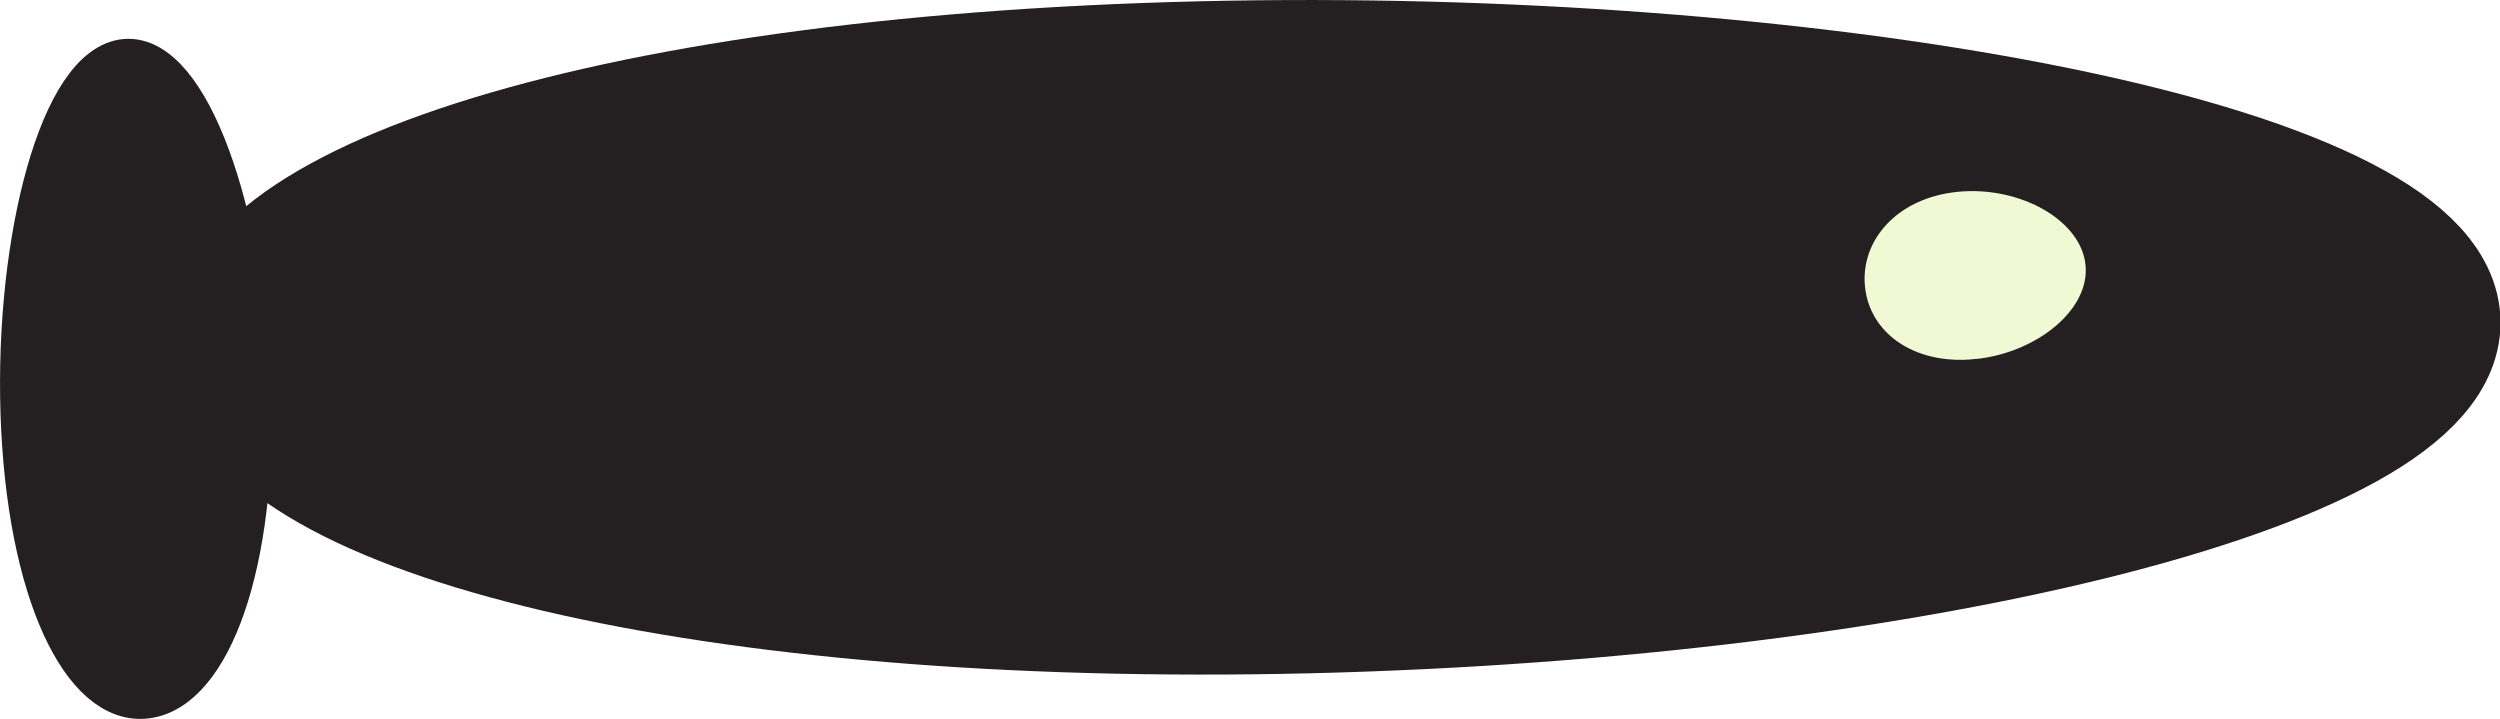
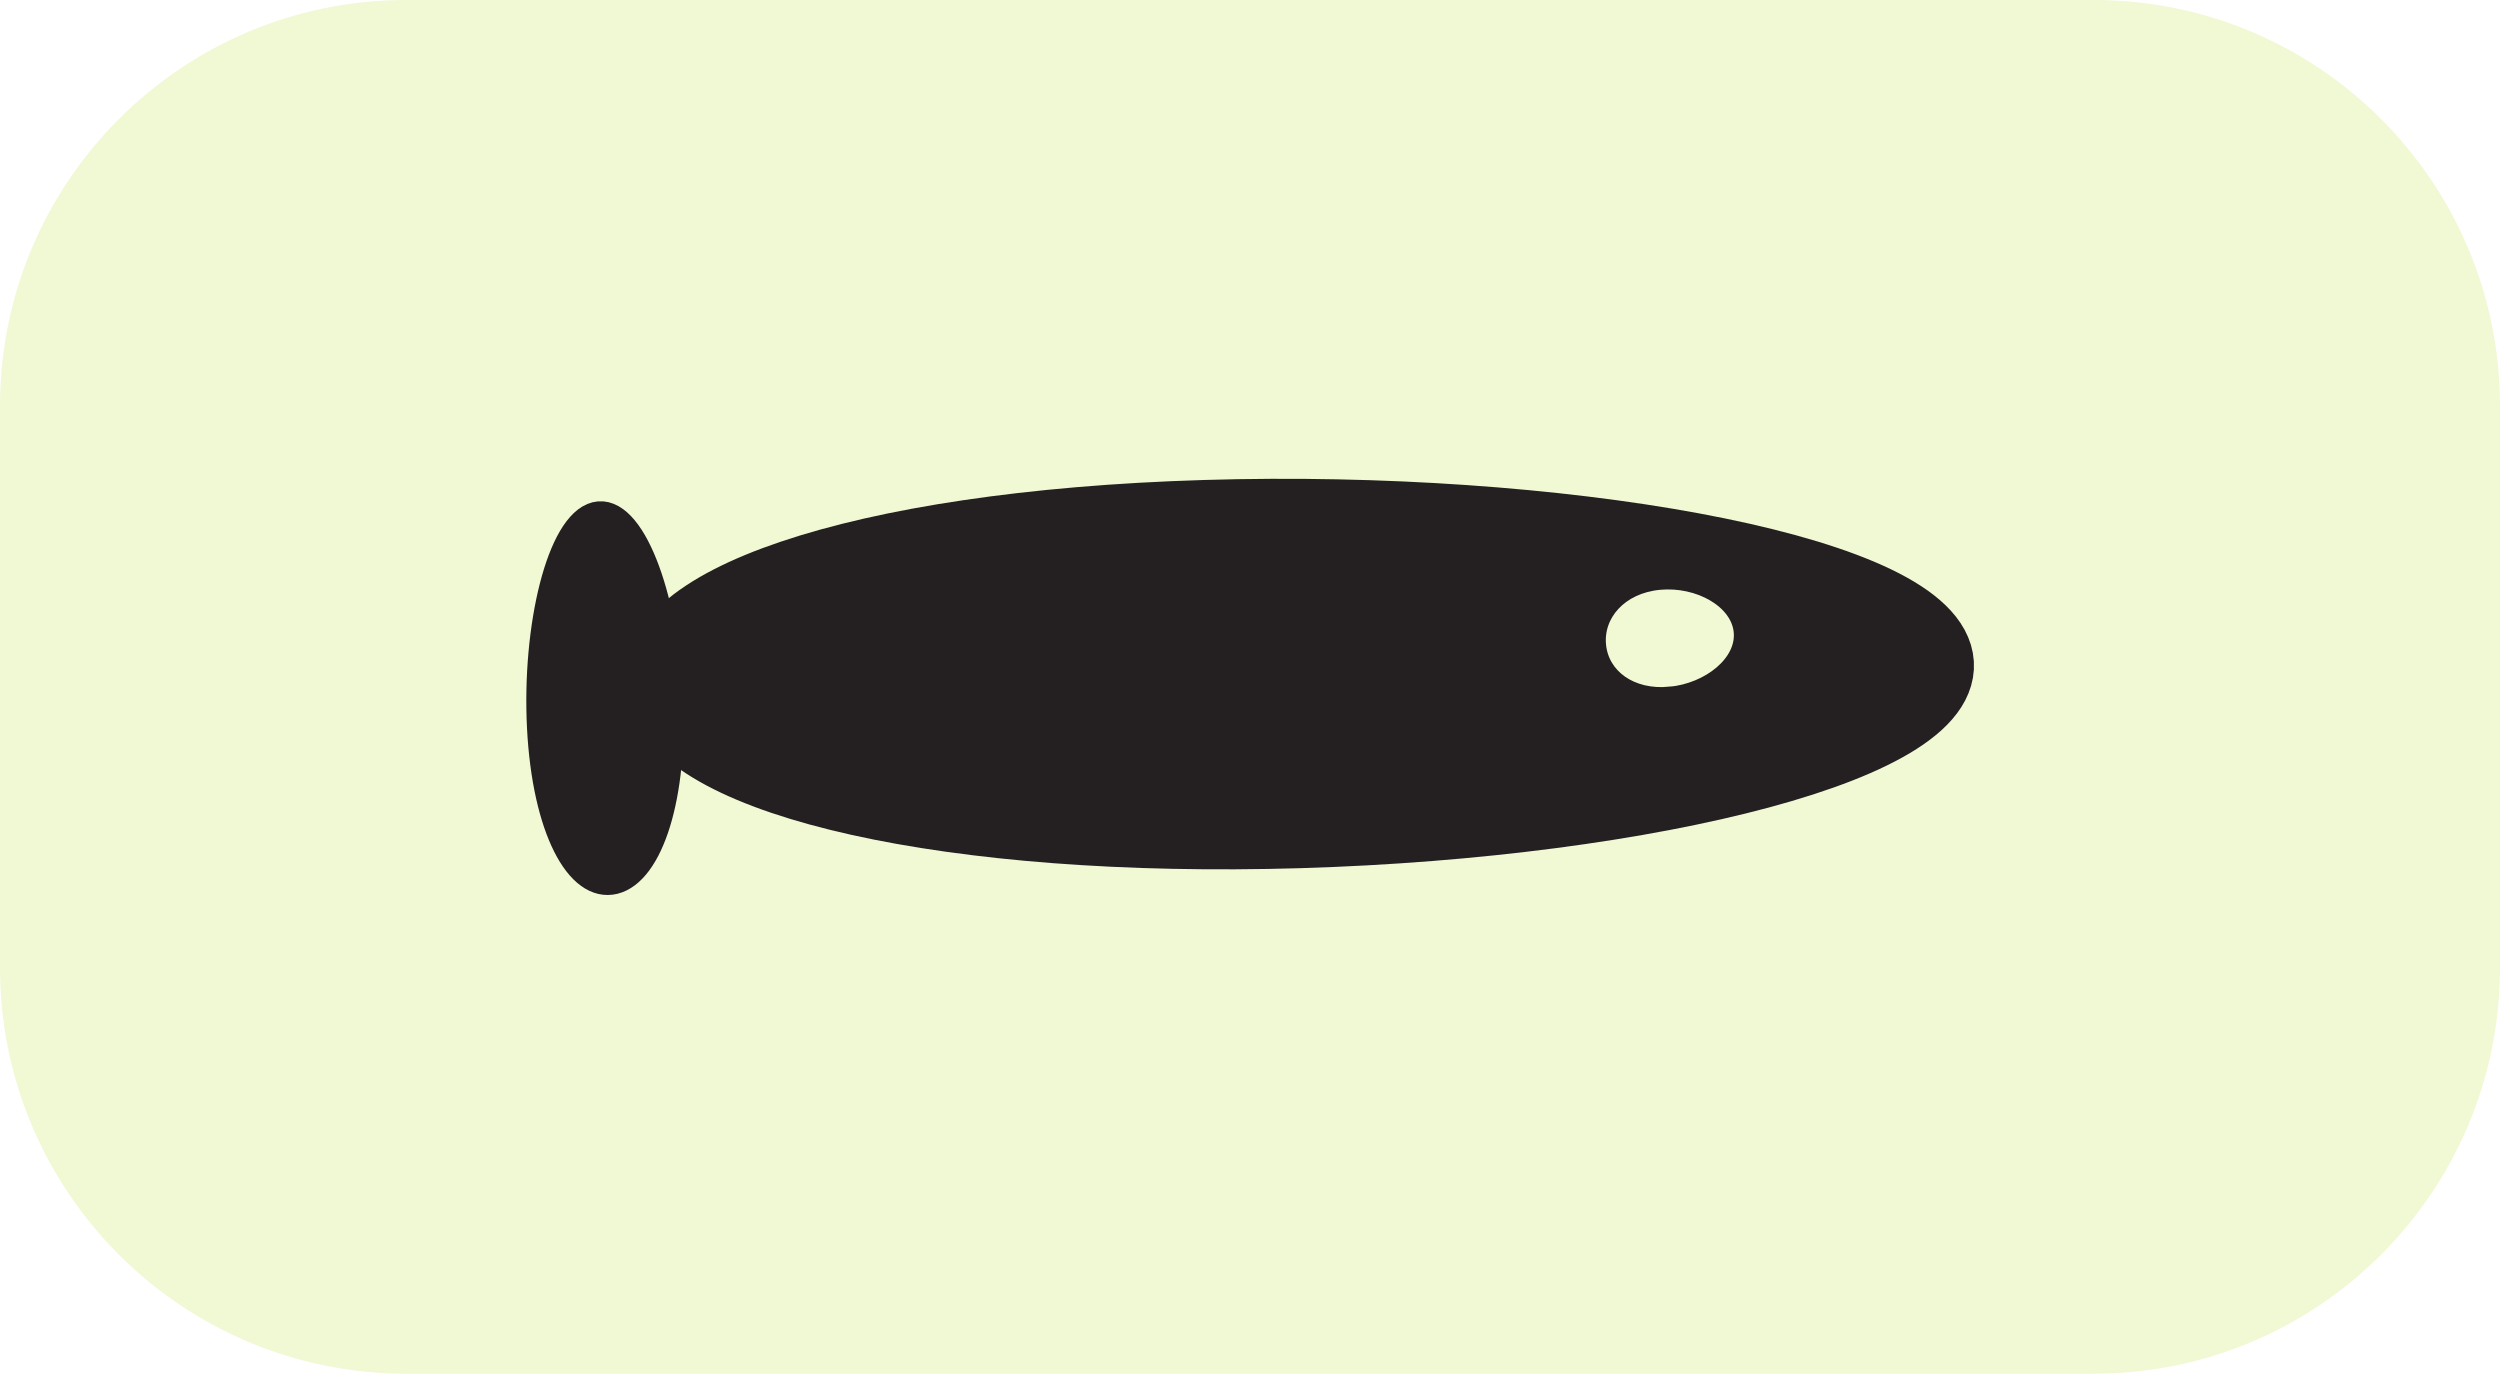
- <svg xmlns="http://www.w3.org/2000/svg" width="37.224mm" height="10.702mm" viewBox="0 0 37.224 10.702" version="1.1" id="svg1">
+ <svg xmlns="http://www.w3.org/2000/svg" width="64.295mm" height="35.329mm" viewBox="0 0 64.295 35.329" version="1.1" id="svg1">
  <defs id="defs1" />
-   <g id="layer1" transform="translate(-503.303,-709.0878)">
-     <path id="path122" style="fill:#241f21;fill-opacity:1;fill-rule:evenodd;stroke:#241f21;stroke-width:1.882;stroke-linecap:round;stroke-miterlimit:11.6;stroke-dasharray:none;stroke-opacity:1;paint-order:fill markers stroke" d="m 523.199,718.161 c -9.041,0.271 -15.714,-1.313 -16.386,-3.55 -0.672,-2.237 4.91,-4.281 13.951,-4.552 9.041,-0.271 18.118,1.333 18.79,3.57 0.672,2.237 -7.314,4.261 -16.355,4.532 z" />
-     <path id="path123" style="fill:#f1f8d4;fill-opacity:1;fill-rule:evenodd;stroke:#241f21;stroke-width:0.374;stroke-linecap:round;stroke-miterlimit:11.6;stroke-dasharray:none;stroke-opacity:1;paint-order:fill markers stroke" d="m 532.715,714.622 c -1.01,0.096 -1.755,-0.464 -1.83,-1.255 -0.075,-0.791 0.548,-1.514 1.558,-1.61 1.01,-0.096 2.024,0.471 2.099,1.263 0.075,0.791 -0.817,1.507 -1.827,1.603 z" />
-     <path id="path124" style="fill:#241f21;fill-opacity:1;fill-rule:evenodd;stroke:#241f21;stroke-width:0.652;stroke-linecap:round;stroke-miterlimit:11.6;stroke-dasharray:none;stroke-opacity:1;paint-order:fill markers stroke" d="m 507.006,714.656 c 0.134,2.606 -0.509,4.558 -1.436,4.788 -0.928,0.23 -1.789,-1.348 -1.923,-3.954 -0.134,-2.606 0.512,-5.252 1.439,-5.482 0.928,-0.23 1.786,2.043 1.92,4.649 z" />
+   <g id="layer1" transform="translate(-491.6311,-696.5631)">
+     <rect style="fill:#f1f8d4;fill-opacity:1;stroke:none;stroke-width:9.095;stroke-linecap:round;stroke-miterlimit:11.6;stroke-dasharray:none;stroke-opacity:1" id="rect154" width="64.295" height="35.329" x="491.631" y="696.563" rx="10.447" />
+     <g id="g157" transform="translate(1.86347,-0.2112438)">
+       <path id="path122" style="fill:#241f21;fill-opacity:1;fill-rule:evenodd;stroke:#241f21;stroke-width:1.882;stroke-linecap:round;stroke-miterlimit:11.6;stroke-dasharray:none;stroke-opacity:1;paint-order:fill markers stroke" d="m 523.199,718.161 c -9.041,0.271 -15.714,-1.313 -16.386,-3.55 -0.672,-2.237 4.91,-4.281 13.951,-4.552 9.041,-0.271 18.118,1.333 18.79,3.57 0.672,2.237 -7.314,4.261 -16.355,4.532 z" />
+       <path id="path123" style="fill:#f1f8d4;fill-opacity:1;fill-rule:evenodd;stroke:#241f21;stroke-width:0.374;stroke-linecap:round;stroke-miterlimit:11.6;stroke-dasharray:none;stroke-opacity:1;paint-order:fill markers stroke" d="m 532.715,714.622 c -1.01,0.096 -1.755,-0.464 -1.83,-1.255 -0.075,-0.791 0.548,-1.514 1.558,-1.61 1.01,-0.096 2.024,0.471 2.099,1.263 0.075,0.791 -0.817,1.507 -1.827,1.603 z" />
+       <path id="path124" style="fill:#241f21;fill-opacity:1;fill-rule:evenodd;stroke:#241f21;stroke-width:0.652;stroke-linecap:round;stroke-miterlimit:11.6;stroke-dasharray:none;stroke-opacity:1;paint-order:fill markers stroke" d="m 507.006,714.656 c 0.134,2.606 -0.509,4.558 -1.436,4.788 -0.928,0.23 -1.789,-1.348 -1.923,-3.954 -0.134,-2.606 0.512,-5.252 1.439,-5.482 0.928,-0.23 1.786,2.043 1.92,4.649 z" />
+     </g>
  </g>
</svg>
